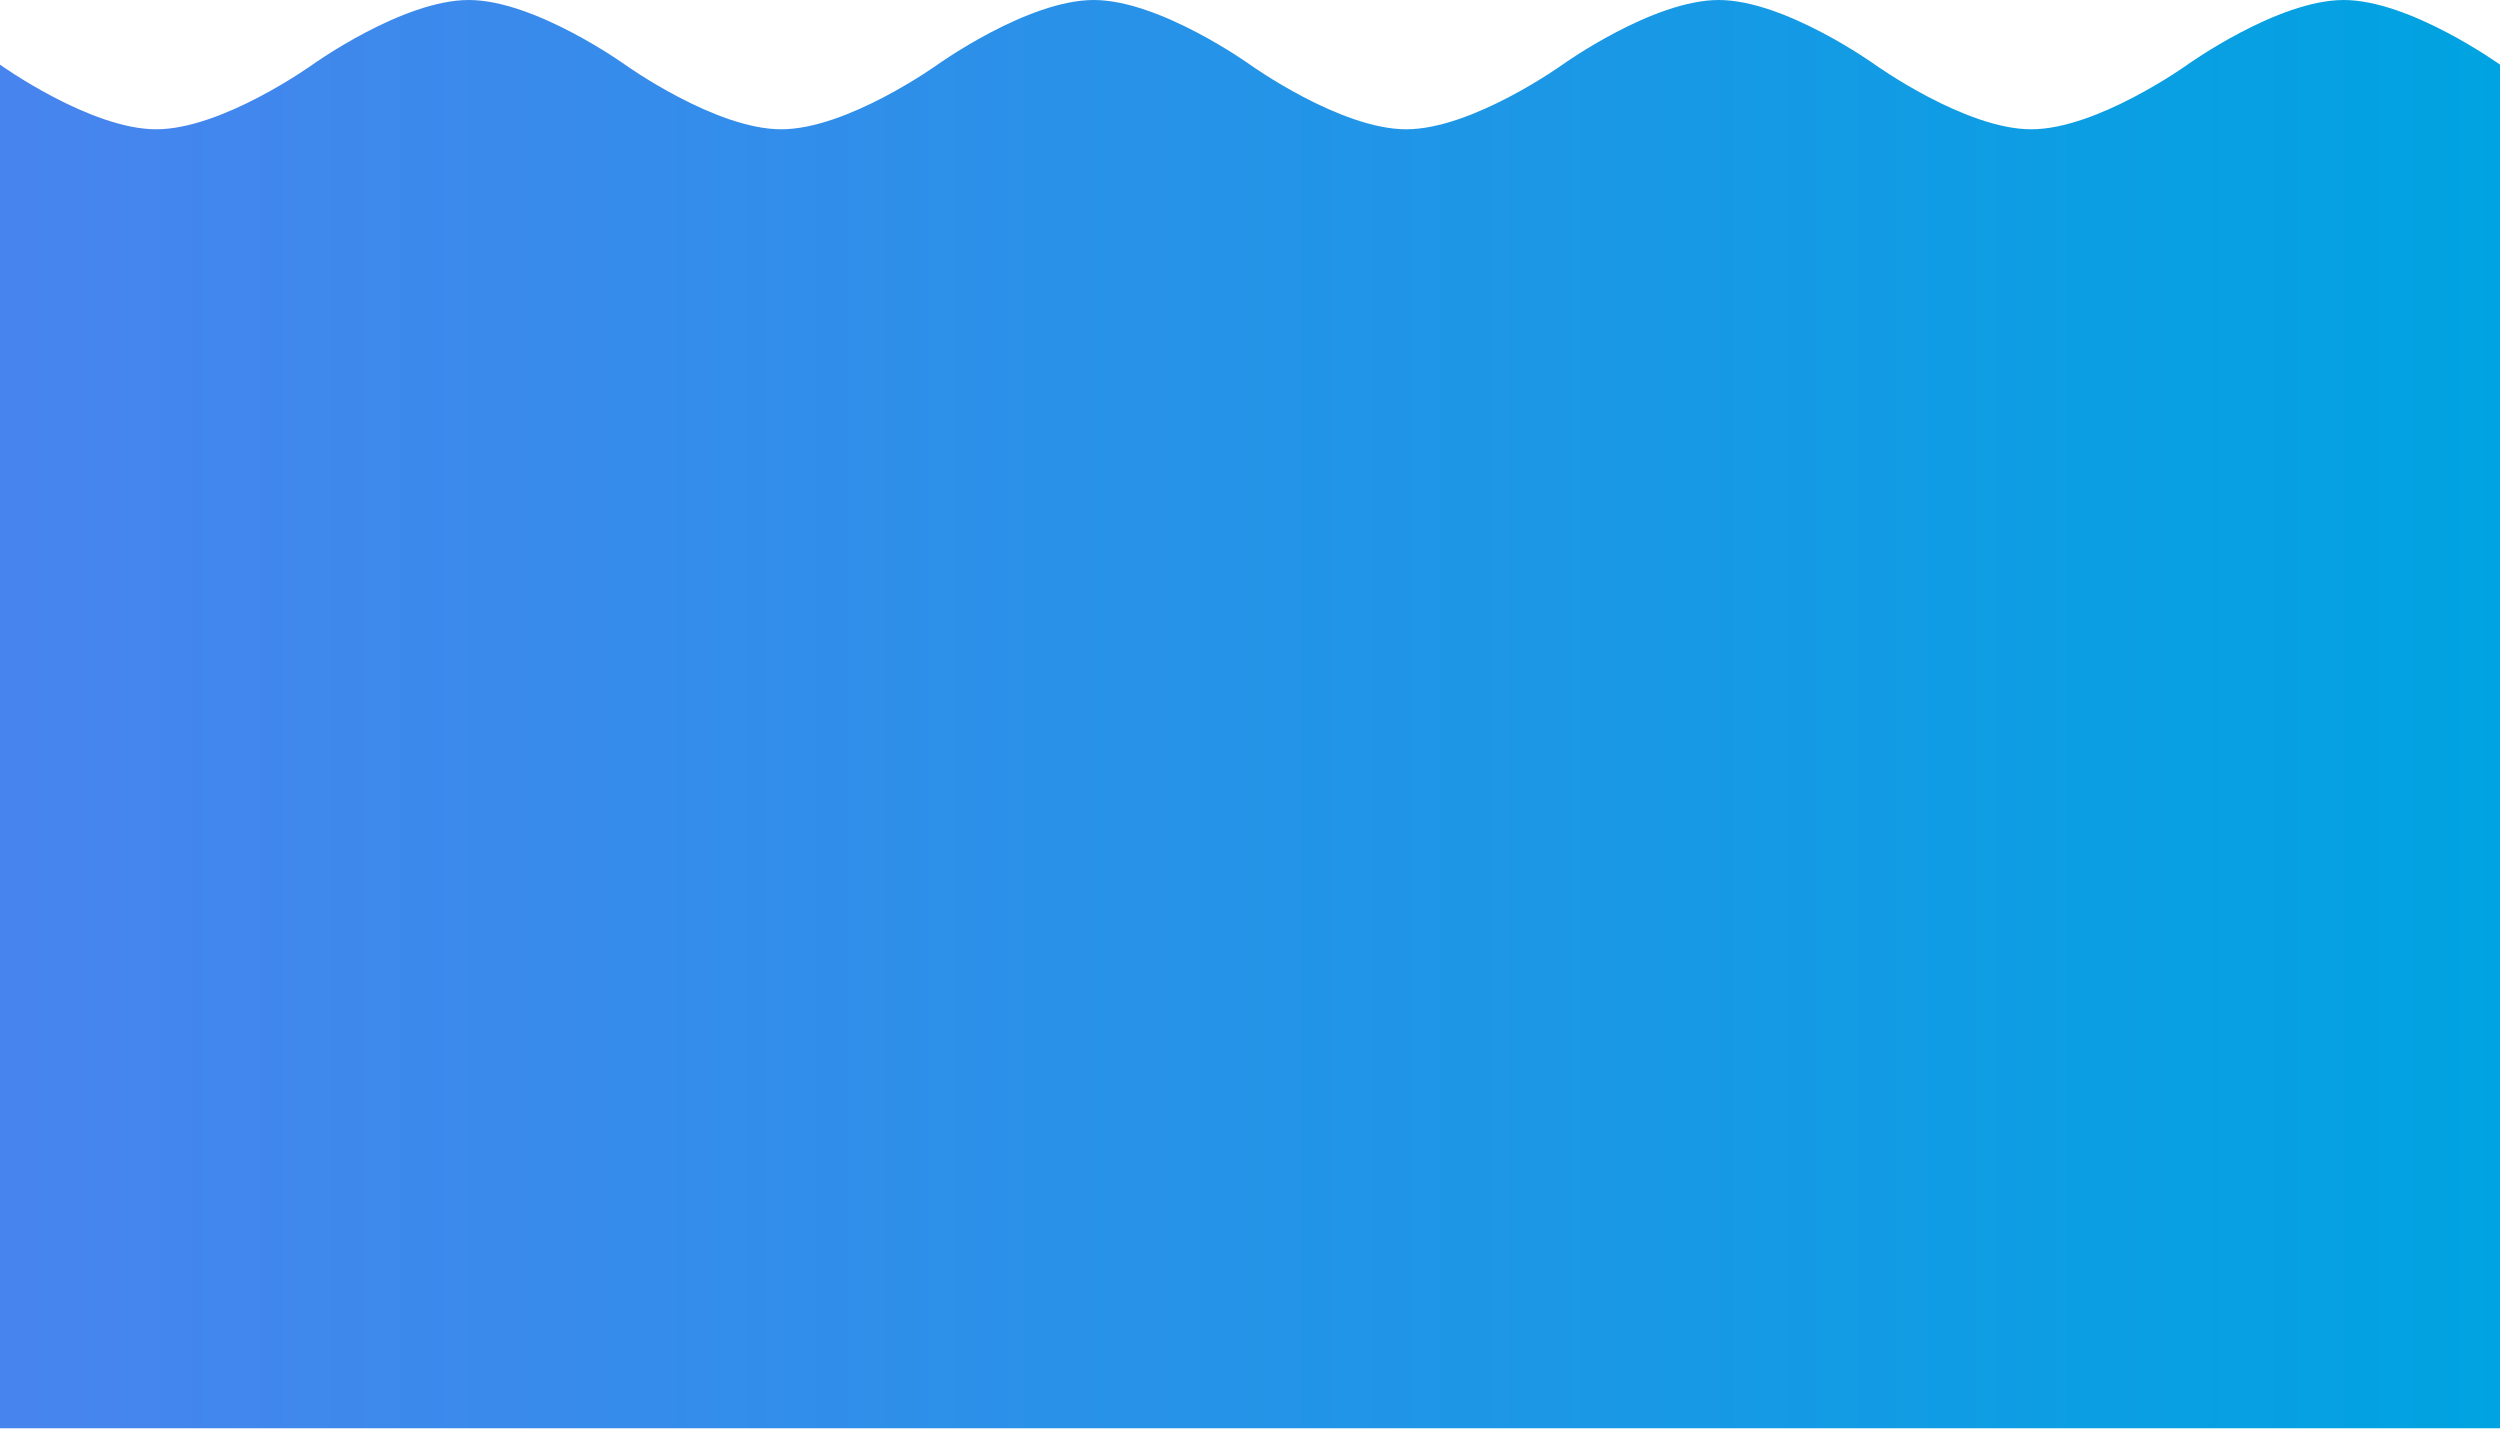
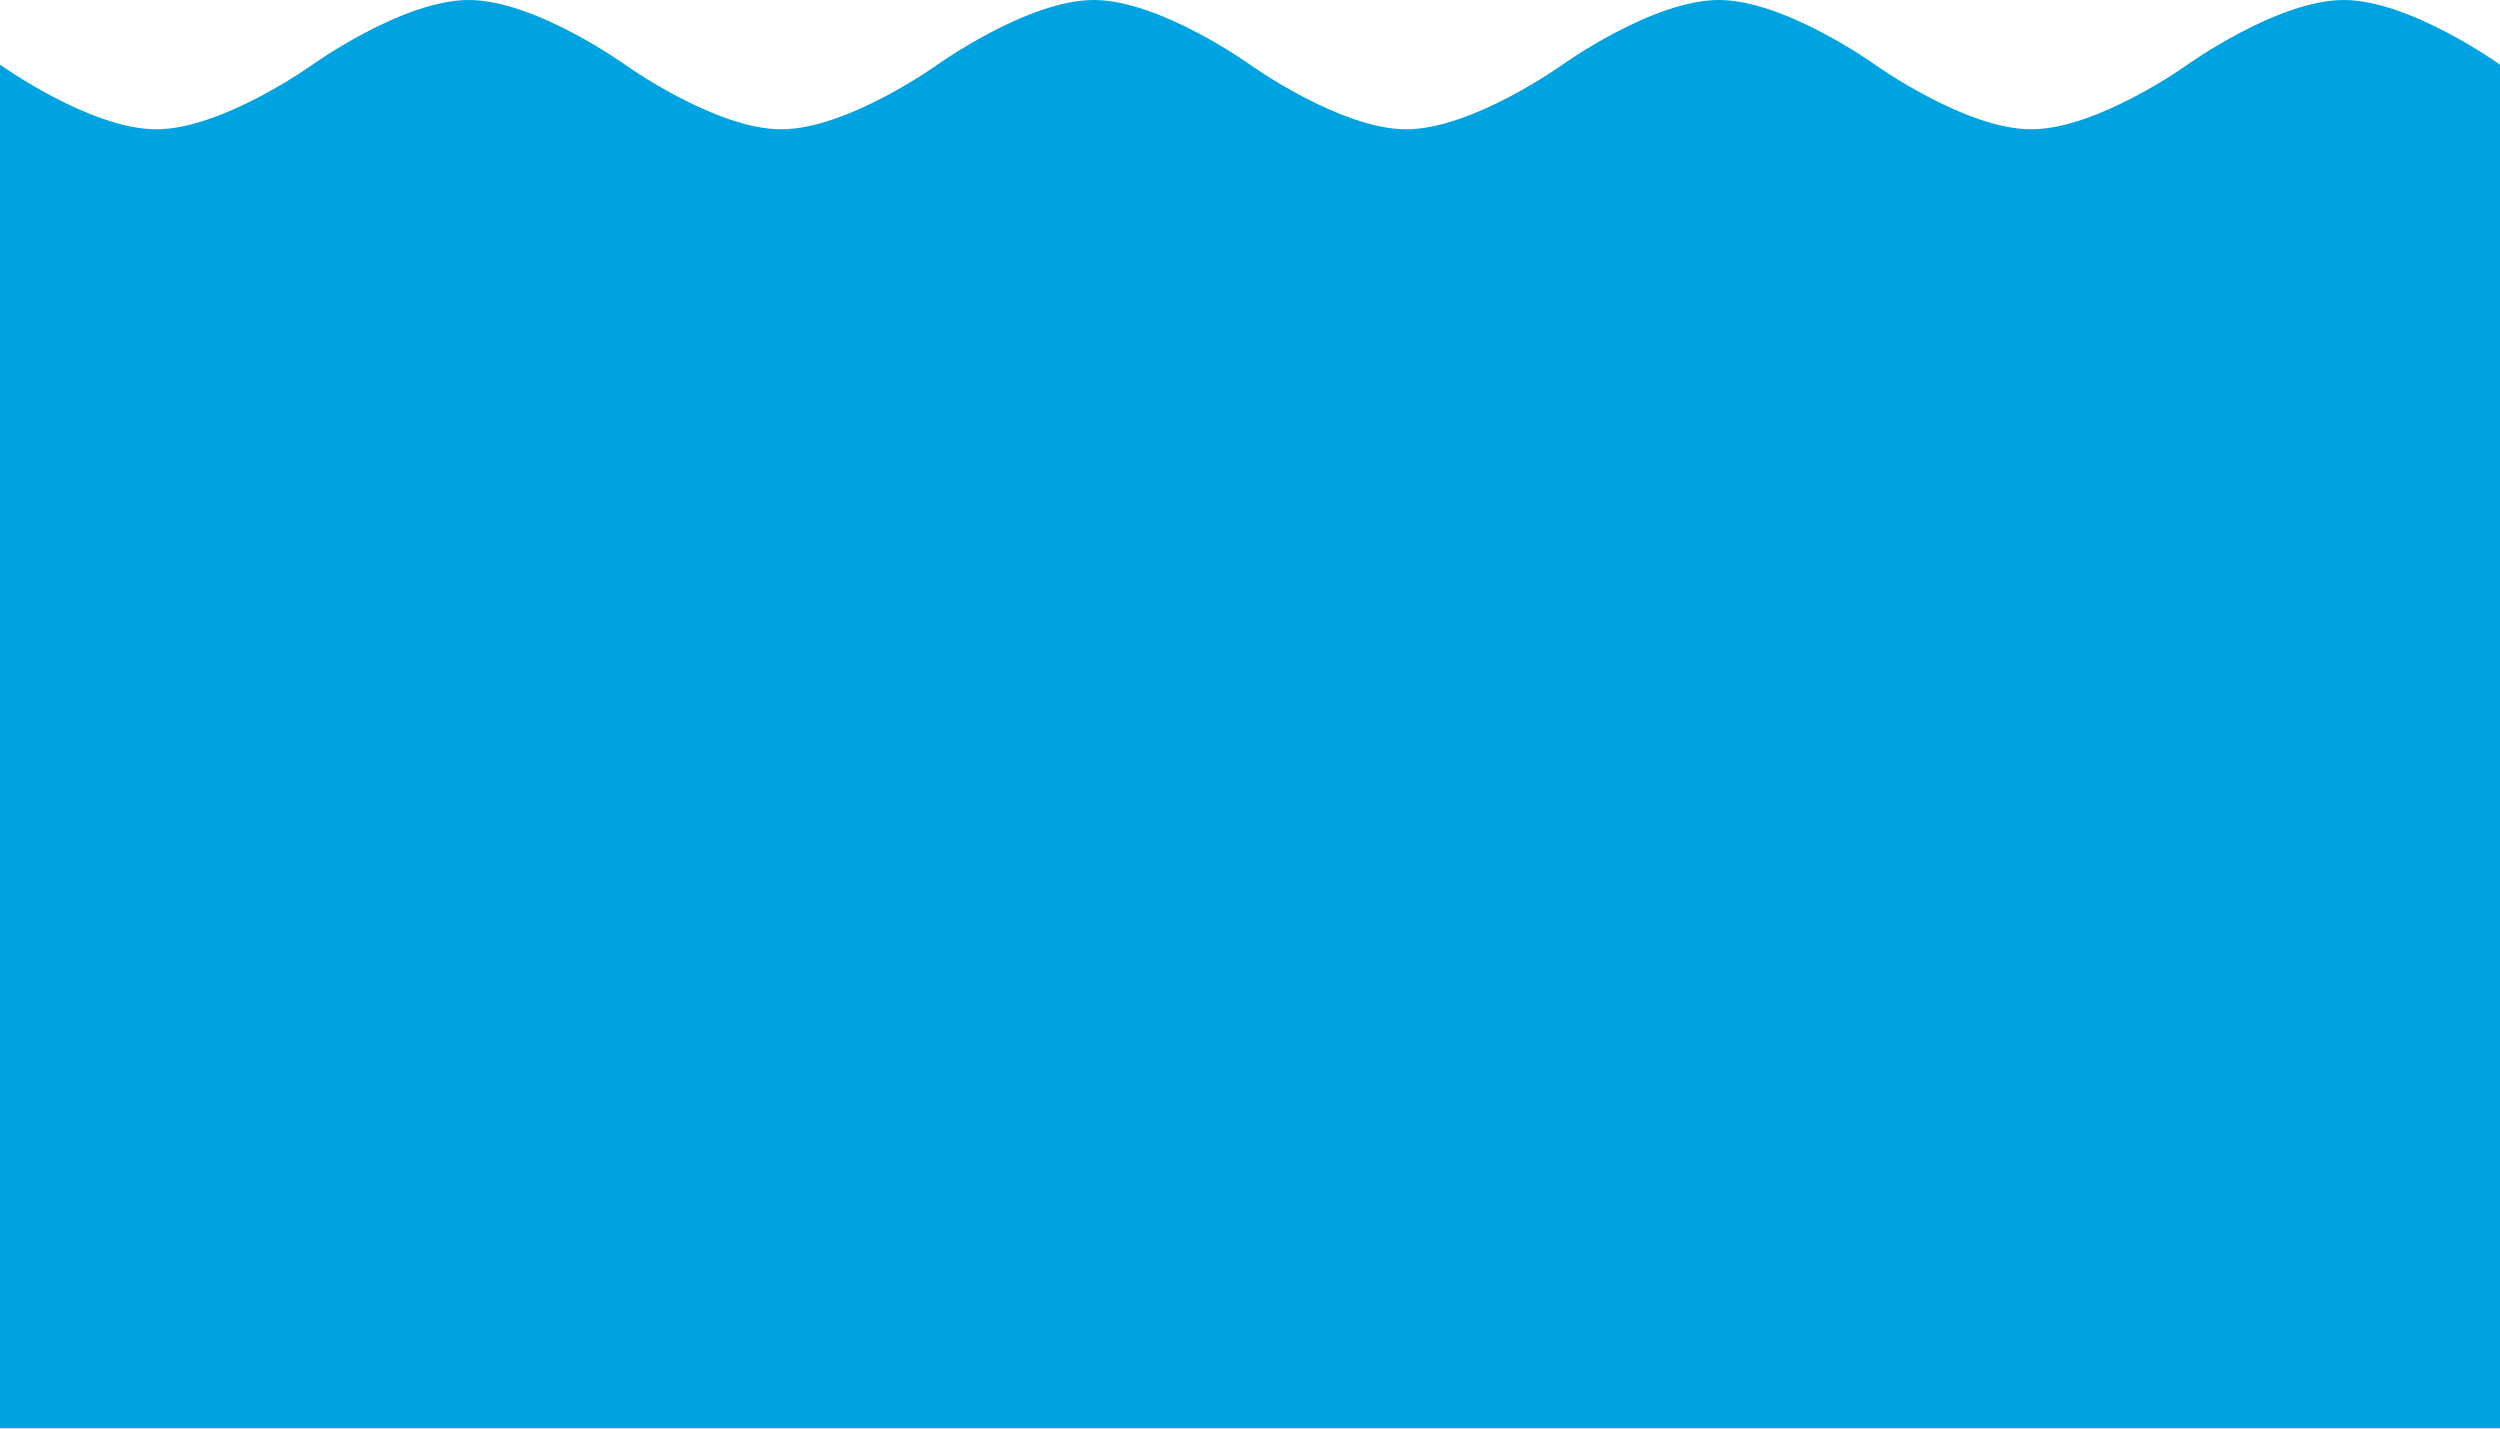
<svg xmlns="http://www.w3.org/2000/svg" width="2475" height="1414" viewBox="0 0 2475 1414" fill="none">
-   <path id="waveShape" d="M0 64C0 64 89.312 128 154.688 128C220.063 128 309.375 64 309.375 64C309.375 64 398.687 0 464.062 0C529.438 0 618.75 64 618.75 64C618.75 64 708.062 128 773.438 128C838.813 128 928.125 64 928.125 64C928.125 64 1017.44 0 1082.81 0C1148.19 0 1237.5 64 1237.5 64C1237.5 64 1326.81 128 1392.19 128C1457.56 128 1546.88 64 1546.88 64C1546.88 64 1636.19 0 1701.56 0C1766.94 0 1856.25 64 1856.25 64C1856.25 64 1945.56 128 2010.94 128C2076.31 128 2165.62 64 2165.62 64C2165.62 64 2254.94 0 2320.31 0C2385.69 0 2475 64 2475 64V1414H0V64Z" fill="url(#paint0_linear_276_12909)" />
-   <defs>
-     <linearGradient id="paint0_linear_276_12909" x1="0" y1="707" x2="2475" y2="707" gradientUnits="userSpaceOnUse">
-       <stop stop-color="#4884EE" />
-       <stop offset="1" stop-color="#00A3E1" />
-     </linearGradient>
-   </defs>
+   <path id="waveShape" d="M0 64C0 64 89.312 128 154.688 128C220.063 128 309.375 64 309.375 64C309.375 64 398.687 0 464.062 0C529.438 0 618.75 64 618.75 64C618.75 64 708.062 128 773.438 128C838.813 128 928.125 64 928.125 64C928.125 64 1017.44 0 1082.81 0C1148.19 0 1237.5 64 1237.5 64C1237.5 64 1326.81 128 1392.19 128C1457.56 128 1546.88 64 1546.88 64C1546.88 64 1636.19 0 1701.56 0C1766.94 0 1856.25 64 1856.25 64C1856.25 64 1945.56 128 2010.94 128C2076.31 128 2165.62 64 2165.62 64C2165.62 64 2254.94 0 2320.31 0C2385.69 0 2475 64 2475 64V1414H0V64Z" fill="#00A3E1" />
</svg>
